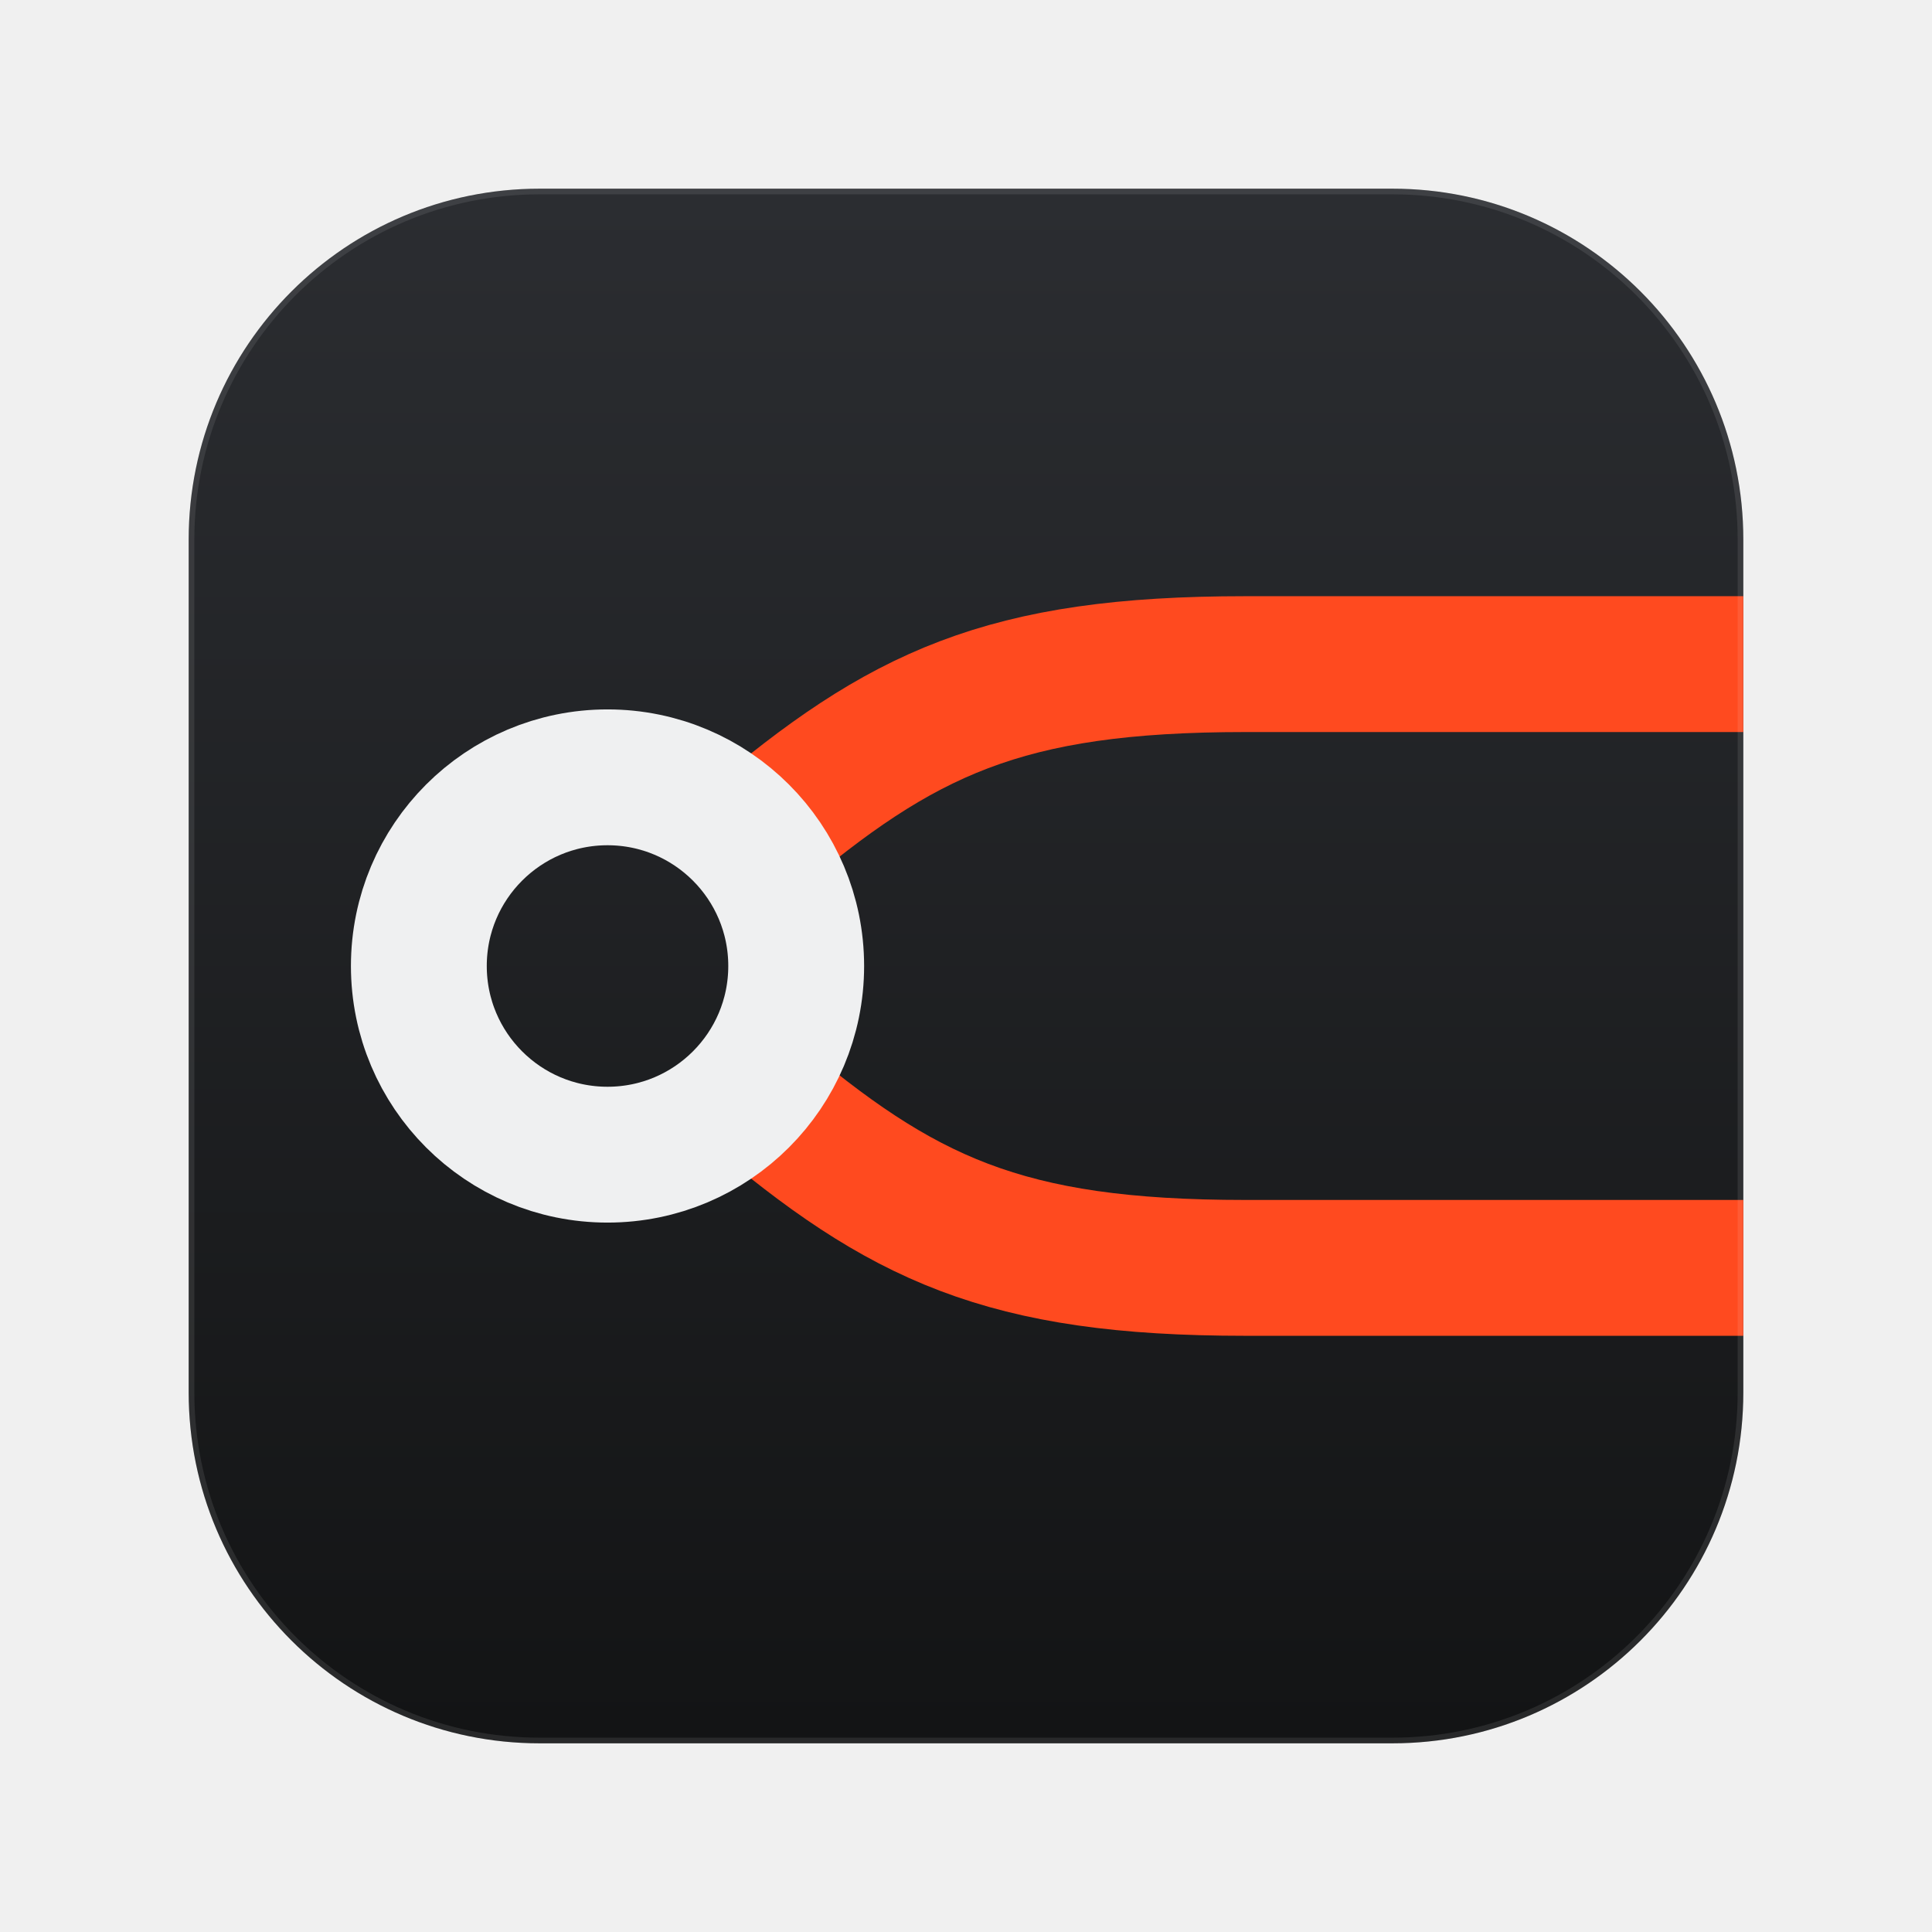
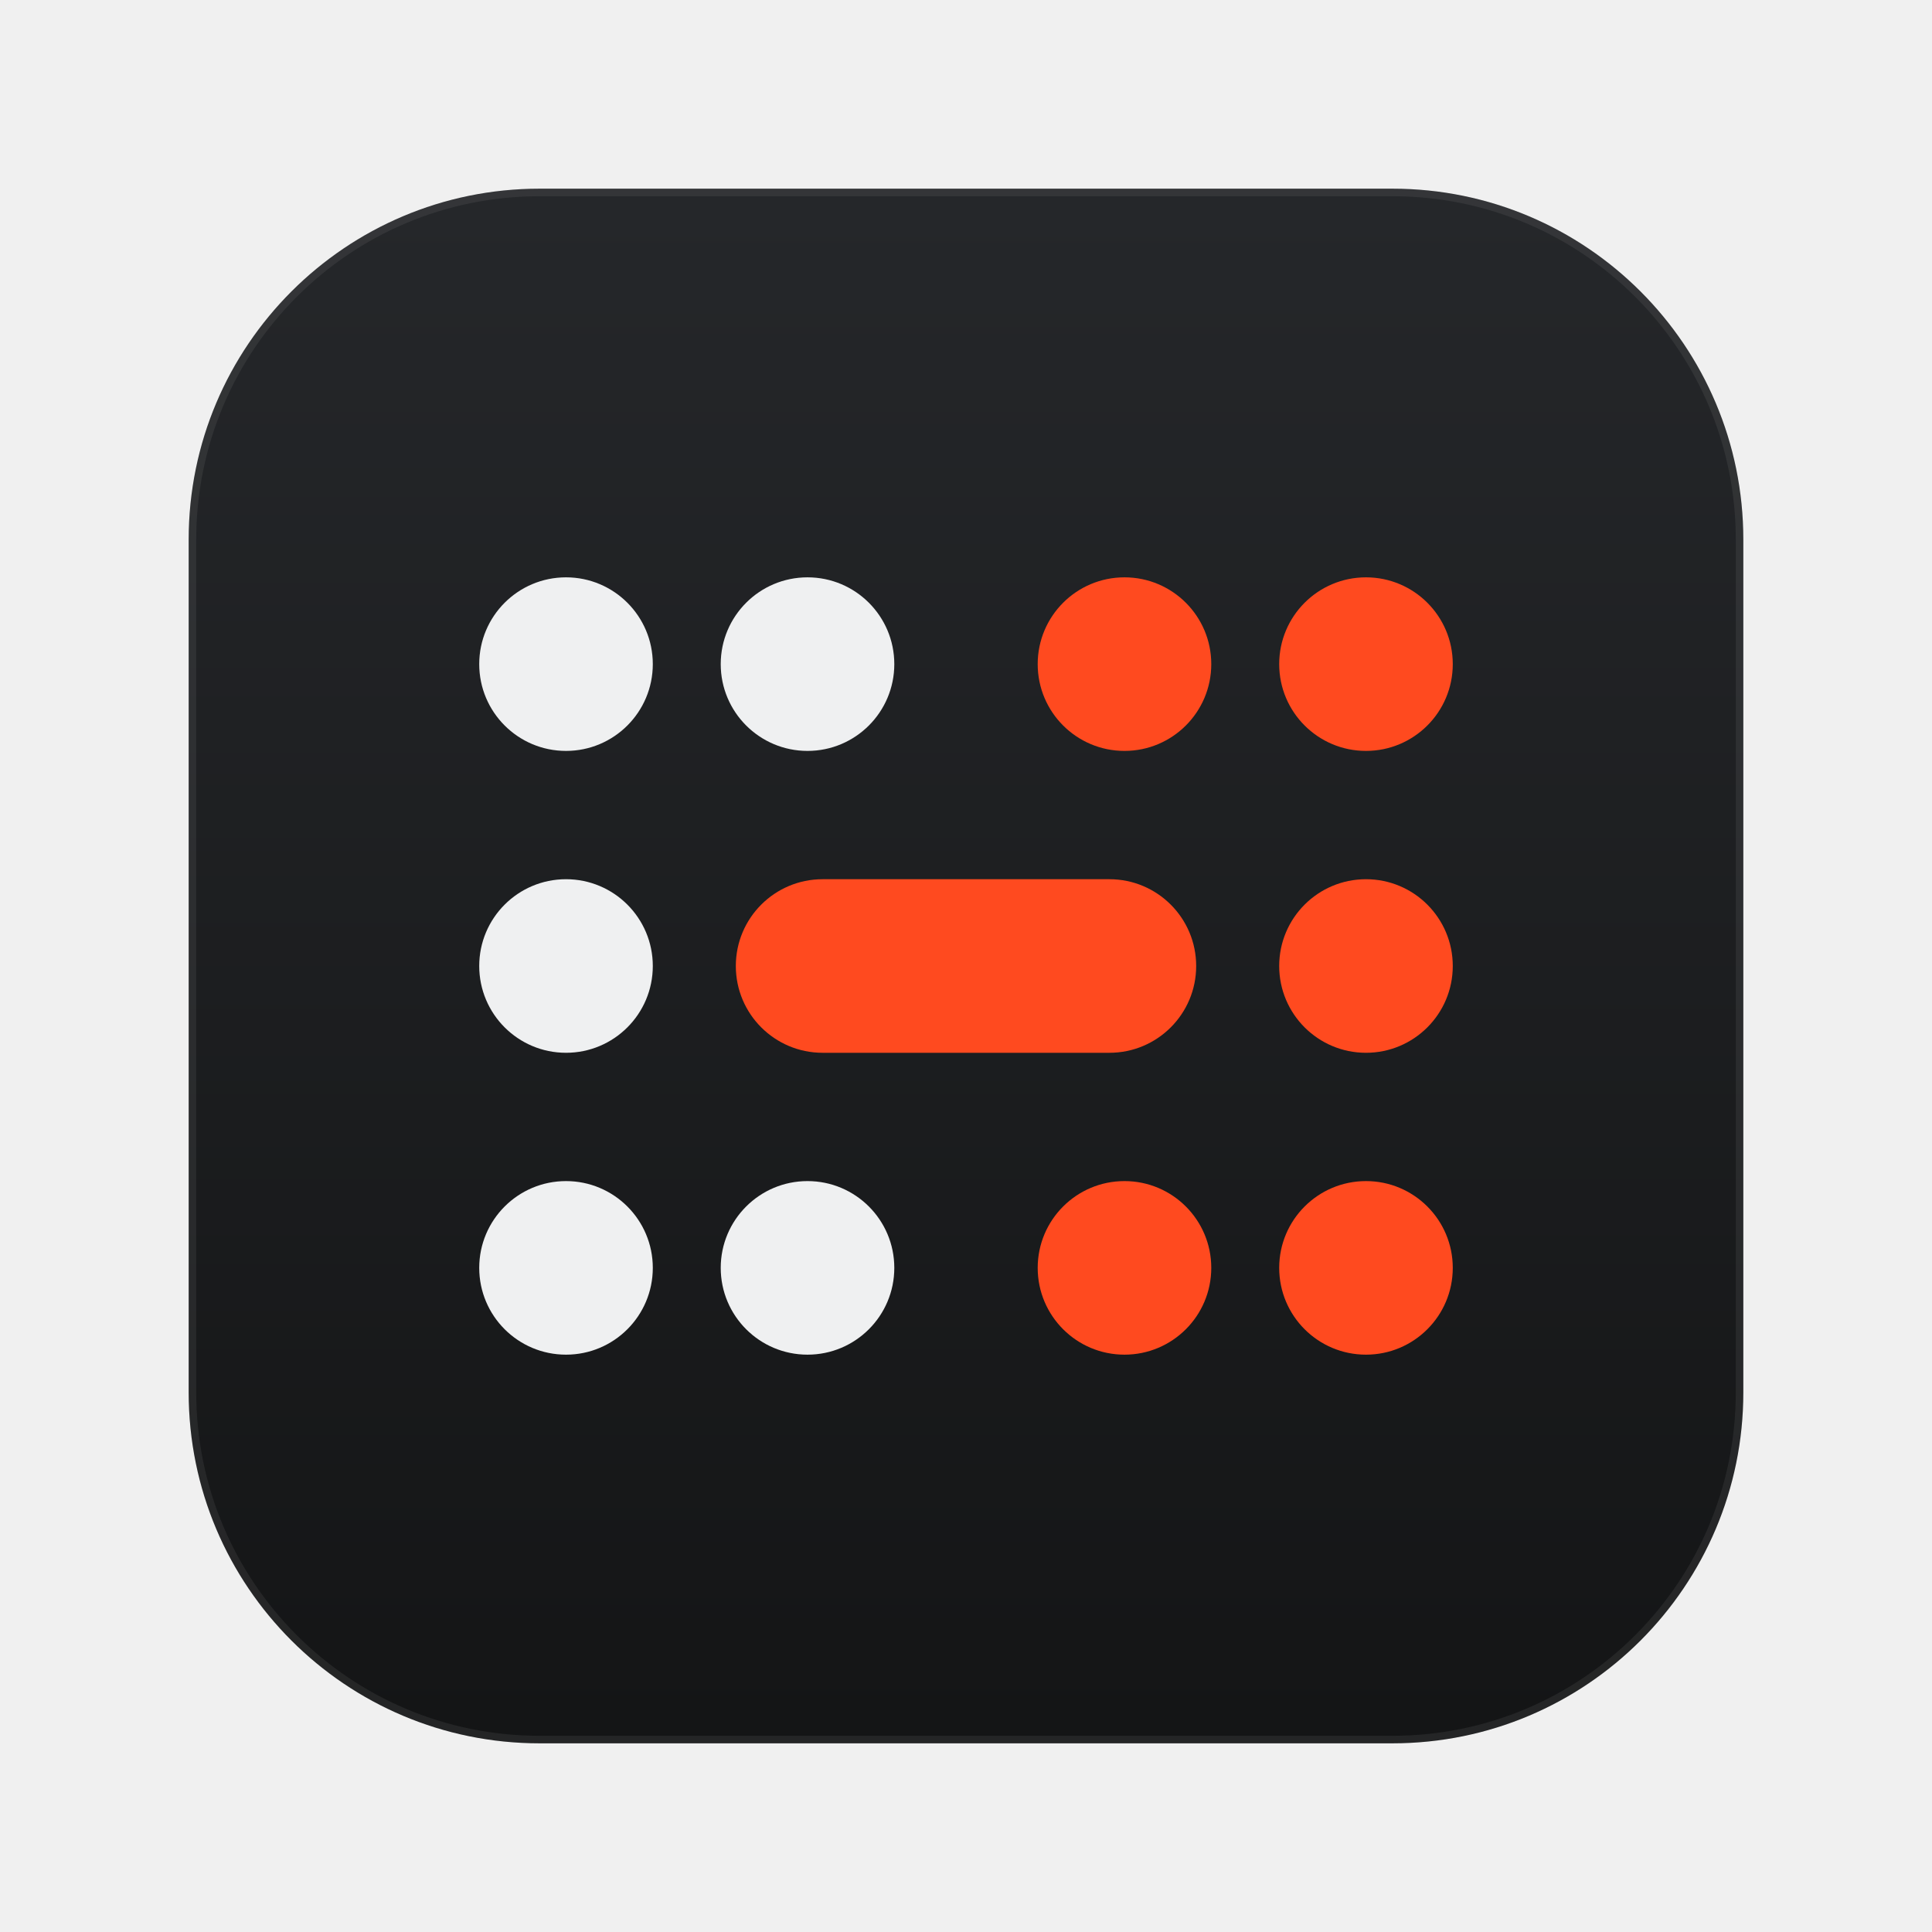
- <svg xmlns="http://www.w3.org/2000/svg" viewBox="0 0 1024 1024" width="1024" height="1024">
+ <svg xmlns="http://www.w3.org/2000/svg" viewBox="0 0 512 512" width="1024" height="1024">
  <defs>
    <linearGradient id="g" x1="0" y1="0" x2="0" y2="1">
-       <stop offset="0" stop-color="#2b2d31" />
-       <stop offset="1" stop-color="#131415" />
+       <stop offset="0" stop-color="#25272a" />
+       <stop offset="1" stop-color="#141516" />
    </linearGradient>
-     <clipPath id="c">
-       <rect x="100" y="100" width="824" height="824" rx="186" />
-     </clipPath>
  </defs>
-   <rect x="100" y="100" width="824" height="824" rx="186" fill="url(#g)" />
-   <g clip-path="url(#c)" fill="none" stroke-linecap="round">
-     <path d="M398 446 C478 378 532 352 660 352 H1000" stroke="#ff4a1f" stroke-width="72" />
-     <path d="M398 578 C478 646 532 672 660 672 H1000" stroke="#ff4a1f" stroke-width="72" />
-     <circle cx="322" cy="512" r="100" stroke="#eff0f1" stroke-width="72" />
-   </g>
-   <rect x="101.500" y="101.500" width="821" height="821" rx="184.500" fill="none" stroke="#ffffff" stroke-opacity=".09" stroke-width="3" />
+   <rect x="50" y="50" width="412" height="412" rx="93" fill="url(#g)" />
+   <rect x="51" y="51" width="410" height="410" rx="92" fill="none" stroke="#fff" stroke-opacity=".07" stroke-width="2" />
+   <circle cx="150" cy="176" r="23" fill="#eff0f1" />
+   <circle cx="150" cy="256" r="23" fill="#eff0f1" />
+   <circle cx="150" cy="336" r="23" fill="#eff0f1" />
+   <circle cx="214" cy="176" r="23" fill="#eff0f1" />
+   <circle cx="214" cy="336" r="23" fill="#eff0f1" />
+   <circle cx="298" cy="176" r="23" fill="#ff4a1f" />
+   <circle cx="362" cy="176" r="23" fill="#ff4a1f" />
+   <circle cx="298" cy="336" r="23" fill="#ff4a1f" />
+   <circle cx="362" cy="256" r="23" fill="#ff4a1f" />
+   <circle cx="362" cy="336" r="23" fill="#ff4a1f" />
+   <rect x="195" y="233" width="122" height="46" rx="23" fill="#ff4a1f" />
</svg>
